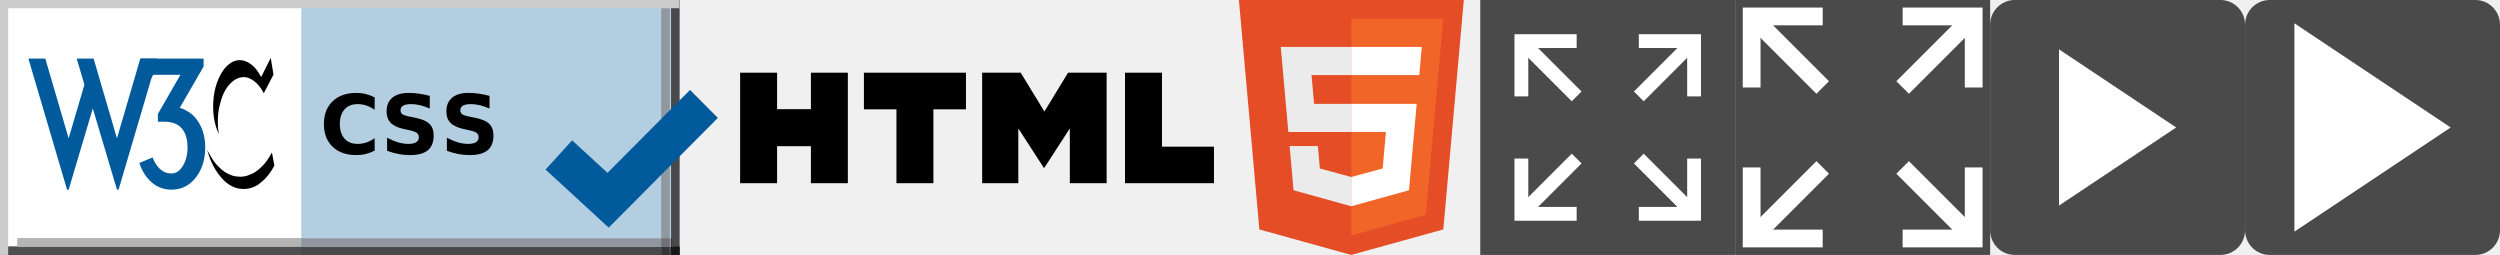
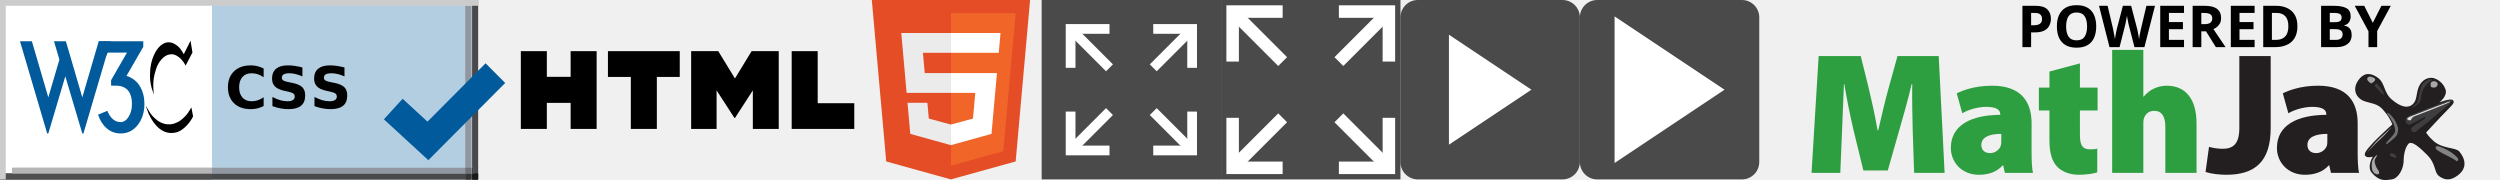
- <svg xmlns="http://www.w3.org/2000/svg" xmlns:xlink="http://www.w3.org/1999/xlink" width="304" height="31" id="svg2" version="1.1">
+ <svg xmlns="http://www.w3.org/2000/svg" xmlns:xlink="http://www.w3.org/1999/xlink" width="432" height="31" id="svg2" version="1.1">
  <defs id="defs4">
    <marker orient="auto" refY="0" refX="0" id="EmptyTriangleOutL" style="overflow:visible">
      <path id="path4207" d="m 5.77,0 -8.65,5 0,-10 8.65,5 z" style="fill:#ffffff;fill-rule:evenodd;stroke:#000000;stroke-width:1pt;marker-start:none" transform="matrix(0.8,0,0,0.8,-4.8,0)" />
    </marker>
    <marker orient="auto" refY="0" refX="0" id="Tail" style="overflow:visible">
      <g id="g4082" transform="scale(-1.2,-1.2)">
        <path id="path4084" d="M -3.805,-3.959 0.544,0" style="fill:none;stroke:#000000;stroke-width:0.8;stroke-linecap:round;marker-start:none;marker-end:none" />
        <path id="path4086" d="M -1.287,-3.959 3.062,0" style="fill:none;stroke:#000000;stroke-width:0.8;stroke-linecap:round;marker-start:none;marker-end:none" />
        <path id="path4088" d="M 1.305,-3.959 5.654,0" style="fill:none;stroke:#000000;stroke-width:0.8;stroke-linecap:round;marker-start:none;marker-end:none" />
        <path id="path4090" d="M -3.805,4.178 0.544,0.22" style="fill:none;stroke:#000000;stroke-width:0.8;stroke-linecap:round;marker-start:none;marker-end:none" />
        <path id="path4092" d="M -1.287,4.178 3.062,0.22" style="fill:none;stroke:#000000;stroke-width:0.8;stroke-linecap:round;marker-start:none;marker-end:none" />
        <path id="path4094" d="M 1.305,4.178 5.654,0.22" style="fill:none;stroke:#000000;stroke-width:0.8;stroke-linecap:round;marker-start:none;marker-end:none" />
      </g>
    </marker>
    <clipPath id="XMLID_666_">
      <use height="1052.362" width="744.094" y="0" x="0" xlink:href="#XMLID_640_" id="use3042" />
    </clipPath>
    <clipPath id="XMLID_667_">
      <use height="1052.362" width="744.094" y="0" x="0" xlink:href="#XMLID_642_" id="use3074" />
    </clipPath>
    <clipPath id="XMLID_668_">
      <use height="1052.362" width="744.094" y="0" x="0" xlink:href="#XMLID_644_" id="use3100" />
    </clipPath>
    <clipPath id="XMLID_669_">
      <use height="1052.362" width="744.094" y="0" x="0" xlink:href="#XMLID_646_" id="use3138" />
    </clipPath>
    <clipPath id="XMLID_670_">
      <use height="1052.362" width="744.094" y="0" x="0" xlink:href="#XMLID_648_" id="use3170" />
    </clipPath>
    <clipPath id="XMLID_671_">
      <use height="1052.362" width="744.094" y="0" x="0" xlink:href="#XMLID_650_" id="use3202" />
    </clipPath>
    <clipPath id="XMLID_672_">
      <use height="1052.362" width="744.094" y="0" x="0" xlink:href="#XMLID_652_" id="use3228" />
    </clipPath>
    <clipPath id="XMLID_673_">
      <use height="1052.362" width="744.094" y="0" x="0" xlink:href="#XMLID_654_" id="use3260" />
    </clipPath>
    <clipPath id="XMLID_674_">
      <use height="1052.362" width="744.094" y="0" x="0" xlink:href="#XMLID_656_" id="use3286" />
    </clipPath>
    <clipPath id="XMLID_675_">
      <use height="1052.362" width="744.094" y="0" x="0" xlink:href="#XMLID_658_" id="use3318" />
    </clipPath>
    <clipPath id="XMLID_676_">
      <use height="1052.362" width="744.094" y="0" x="0" xlink:href="#XMLID_660_" id="use3350" />
    </clipPath>
    <clipPath id="XMLID_677_">
      <use height="1052.362" width="744.094" y="0" x="0" xlink:href="#XMLID_662_" id="use3382" />
    </clipPath>
    <clipPath id="XMLID_678_">
      <use height="1052.362" width="744.094" y="0" x="0" xlink:href="#XMLID_664_" id="use3408" />
    </clipPath>
    <marker orient="auto" refY="0" refX="0" id="EmptyTriangleOutL-2" style="overflow:visible">
      <path id="path4207-4" d="m 5.77,0 -8.65,5 0,-10 8.65,5 z" style="fill:#ffffff;fill-rule:evenodd;stroke:#000000;stroke-width:1pt;marker-start:none" transform="matrix(0.8,0,0,0.8,-4.8,0)" />
    </marker>
  </defs>
  <g id="layer1" transform="translate(0,-1022.477)">
    <g id="g4322" transform="translate(-96,0)">
      <g transform="matrix(1.000573,0,0,1,-34.37198,2.390863)" id="g3116">
        <path d="m 220.246,1028.925 h 4.491 v 4.437 h 4.108 v -4.437 h 4.491 v 13.438 h -4.491 v -4.5 h -4.108 v 4.5 h -4.491 v -13.438 z" id="path3068" />
        <path d="m 239.243,1033.381 h -3.954 v -4.456 h 12.401 v 4.456 h -3.956 v 8.982 h -4.491 v -8.982 z" id="path3070" />
        <path d="m 249.659,1028.925 h 4.683 l 2.881,4.721 2.878,-4.721 h 4.685 v 13.438 h -4.473 v -6.66 l -3.09,4.778 h -0.077 l -3.092,-4.778 v 6.66 h -4.395 v -13.438 z" id="path3072" />
        <path d="m 267.021,1028.925 h 4.493 v 8.996 h 6.316 v 4.442 h -10.809 v -13.438 z" id="path3074" />
      </g>
      <g transform="matrix(1.435758,0,0,1.434936,-28.15157,-455.1457)" id="g3108">
-         <polygon style="fill:#e44d26" points="404.321,470.819 255.778,512 107.644,470.877 74.633,100.62 437.367,100.62 " id="polygon3060" transform="matrix(0.0525153,0,0,0.0525153,187.4788,1024.464)" />
-         <polygon style="fill:#f16529" points="256,480.523 376.03,447.246 404.27,130.894 256,130.894 " id="polygon3062" transform="matrix(0.0525153,0,0,0.0525153,187.4788,1024.464)" />
-         <polygon style="fill:#ebebeb" points="154.38,313.627 256,313.627 256,268.217 195.91,268.217 191.76,221.716 256,221.716 256,176.305 255.843,176.305 142.132,176.305 143.219,188.488 " id="polygon3064" transform="matrix(0.0525153,0,0,0.0525153,187.4788,1024.464)" />
-         <polygon style="fill:#ebebeb" points="162.771,407.634 255.791,433.457 256,433.399 256,386.153 255.801,386.206 205.227,372.55 201.994,336.333 177.419,336.333 156.409,336.333 " id="polygon3066" transform="matrix(0.0525153,0,0,0.0525153,187.4788,1024.464)" />
-         <polygon style="fill:#ffffff" points="306.49,372.521 255.843,386.191 255.843,433.435 348.937,407.634 349.62,399.962 360.291,280.411 361.399,268.217 349.162,268.217 255.843,268.217 255.843,313.627 311.761,313.627 " id="polygon3076" transform="matrix(0.0525153,0,0,0.0525153,187.4788,1024.464)" />
-         <polygon style="fill:#ffffff" points="368.511,188.488 369.597,176.305 255.843,176.305 255.843,204.509 255.843,221.605 255.843,221.716 365.385,221.716 365.385,221.716 365.531,221.716 366.442,211.509 " id="polygon3078" transform="matrix(0.0525153,0,0,0.0525153,187.4788,1024.464)" />
+         <polygon style="fill:#e44d26" points="255.778,512 107.644,470.877 74.633,100.62 437.367,100.62 404.321,470.819 " id="polygon3060" transform="matrix(0.0525153,0,0,0.0525153,187.4788,1024.464)" />
+         <polygon style="fill:#f16529" points="404.27,130.894 256,130.894 256,480.523 376.03,447.246 " id="polygon3062" transform="matrix(0.0525153,0,0,0.0525153,187.4788,1024.464)" />
+         <polygon style="fill:#ebebeb" points="256,176.305 255.843,176.305 142.132,176.305 143.219,188.488 154.38,313.627 256,313.627 256,268.217 195.91,268.217 191.76,221.716 256,221.716 " id="polygon3064" transform="matrix(0.0525153,0,0,0.0525153,187.4788,1024.464)" />
+         <polygon style="fill:#ebebeb" points="201.994,336.333 177.419,336.333 156.409,336.333 162.771,407.634 255.791,433.457 256,433.399 256,386.153 255.801,386.206 205.227,372.55 " id="polygon3066" transform="matrix(0.0525153,0,0,0.0525153,187.4788,1024.464)" />
+         <polygon style="fill:#ffffff" points="361.399,268.217 349.162,268.217 255.843,268.217 255.843,313.627 311.761,313.627 306.49,372.521 255.843,386.191 255.843,433.435 348.937,407.634 349.62,399.962 360.291,280.411 " id="polygon3076" transform="matrix(0.0525153,0,0,0.0525153,187.4788,1024.464)" />
+         <polygon style="fill:#ffffff" points="365.385,221.716 365.385,221.716 365.531,221.716 366.442,211.509 368.511,188.488 369.597,176.305 255.843,176.305 255.843,204.509 255.843,221.605 255.843,221.716 " id="polygon3078" transform="matrix(0.0525153,0,0,0.0525153,187.4788,1024.464)" />
      </g>
    </g>
    <g shape-rendering="geometricPrecision" text-rendering="geometricPrecision" image-rendering="optimizeQuality" id="g3001" transform="matrix(0.9953354,0,0,1,0,1022.477)">
      <g shape-rendering="geometricPrecision" text-rendering="geometricPrecision" image-rendering="optimizeQuality" id="g3003">
        <g id="Background" />
        <g id="Guides" />
        <g id="Foreground">
          <g id="g3008">
-             <polygon style="fill:none" points="88,31 0,31 0,0 0,0 88,0 " id="polygon3010" />
+             <polygon style="fill:none" points="0,31 0,0 0,0 88,0 88,31 " id="polygon3010" />
            <path style="fill:none" d="M 44,15.5" id="path3012" />
          </g>
          <g id="g3014">
-             <polygon style="fill:#b3cee1" points="83,31 0,31 0,0 0,0 83,0 " id="polygon3016" />
+             <polygon style="fill:#b3cee1" points="0,31 0,0 0,0 83,0 83,31 " id="polygon3016" />
            <path style="fill:#b3cee1" d="M 41.5,15.5" id="path3018" />
          </g>
          <g id="g3020">
-             <polygon style="fill:#ffffff" points="36.809,31 0.365,31 0.365,0 0.365,0 36.809,0 " id="polygon3022" />
+             <polygon style="fill:#ffffff" points="0.365,31 0.365,0 0.365,0 36.809,0 36.809,31 " id="polygon3022" />
            <path style="fill:#ffffff" d="M 18.587,15.5" id="path3024" />
          </g>
          <g id="g3026">
-             <polygon style="fill:none" points="44.697,26.897 4.692,26.897 4.692,2.291 4.692,2.291 44.697,2.291 " id="polygon3028" />
+             <polygon style="fill:none" points="4.692,26.897 4.692,2.291 4.692,2.291 44.697,2.291 44.697,26.897 " id="polygon3028" />
            <path style="fill:none" d="M 24.695,14.594" id="path3030" />
          </g>
          <g id="g3032">
            <g id="g3034">
              <defs id="defs3036">
-                 <polygon points="83,31 0,31 0,30 0,30 83,30 " id="XMLID_640_" />
+                 <polygon points="0,31 0,30 0,30 83,30 83,31 " id="XMLID_640_" />
              </defs>
              <use height="1052.362" width="744.094" y="0" x="0" style="fill:#504d4c" xlink:href="#XMLID_640_" id="use3039" />
              <clipPath id="clipPath3526">
                <use height="1052.362" width="744.094" y="0" x="0" xlink:href="#XMLID_640_" id="use3528" />
              </clipPath>
              <g clip-path="url(#XMLID_666_)" id="g3044">
                <g id="g3046">
-                   <polygon style="fill:none" points="88,31 0,31 0,0 0,0 88,0 " id="polygon3048" />
+                   <polygon style="fill:none" points="0,31 0,0 0,0 88,0 88,31 " id="polygon3048" />
                  <path style="fill:none" d="M 44,15.5" id="path3050" />
                </g>
                <g id="g3052">
-                   <polygon style="fill:#48494b" points="83,31 0,31 0,0 0,0 83,0 " id="polygon3054" />
+                   <polygon style="fill:#48494b" points="0,31 0,0 0,0 83,0 83,31 " id="polygon3054" />
                  <path style="fill:#48494b" d="M 41.5,15.5" id="path3056" />
                </g>
                <g id="g3058">
-                   <polygon style="fill:#4f4f4f" points="36.809,31 0.365,31 0.365,0 0.365,0 36.809,0 " id="polygon3060-2" />
+                   <polygon style="fill:#4f4f4f" points="0.365,31 0.365,0 0.365,0 36.809,0 36.809,31 " id="polygon3060-2" />
                  <path style="fill:#4f4f4f" d="M 18.587,15.5" id="path3062" />
                </g>
              </g>
            </g>
          </g>
          <g id="g3064">
            <g id="g3066">
              <defs id="defs3068">
-                 <polygon points="83,31 82,31 82,0 82,0 83,0 " id="XMLID_642_" />
+                 <polygon points="82,31 82,0 82,0 83,0 83,31 " id="XMLID_642_" />
              </defs>
              <use height="1052.362" width="744.094" y="0" x="0" style="fill:#504d4c" xlink:href="#XMLID_642_" id="use3071" />
              <clipPath id="clipPath3545">
                <use height="1052.362" width="744.094" y="0" x="0" xlink:href="#XMLID_642_" id="use3547" />
              </clipPath>
              <g clip-path="url(#XMLID_667_)" id="g3076">
                <g id="g3078">
-                   <polygon style="fill:none" points="88,31 0,31 0,0 0,0 88,0 " id="polygon3080" />
+                   <polygon style="fill:none" points="0,31 0,0 0,0 88,0 88,31 " id="polygon3080" />
                  <path style="fill:none" d="M 44,15.5" id="path3082" />
                </g>
                <g id="g3084">
-                   <polygon style="fill:#48494b" points="83,31 0,31 0,0 0,0 83,0 " id="polygon3086" />
+                   <polygon style="fill:#48494b" points="0,31 0,0 0,0 83,0 83,31 " id="polygon3086" />
                  <path style="fill:#48494b" d="M 41.5,15.5" id="path3088" />
                </g>
                <g id="g3090">
                  <g id="g3092">
                    <defs id="defs3094">
-                       <polygon points="83,31 0,31 0,30 0,30 83,30 " id="XMLID_644_" />
+                       <polygon points="0,31 0,30 0,30 83,30 83,31 " id="XMLID_644_" />
                    </defs>
                    <use height="1052.362" width="744.094" y="0" x="0" style="fill:#191919" xlink:href="#XMLID_644_" id="use3097" />
                    <clipPath id="clipPath3561">
                      <use height="1052.362" width="744.094" y="0" x="0" xlink:href="#XMLID_644_" id="use3563" />
                    </clipPath>
                    <g clip-path="url(#XMLID_668_)" id="g3102">
                      <g id="g3104">
-                         <polygon style="fill:none" points="88,31 0,31 0,0 0,0 88,0 " id="polygon3106" />
+                         <polygon style="fill:none" points="0,31 0,0 0,0 88,0 88,31 " id="polygon3106" />
                        <path style="fill:none" d="M 44,15.5" id="path3108" />
                      </g>
                      <g id="g3110">
-                         <polygon style="fill:#181818" points="83,31 0,31 0,0 0,0 83,0 " id="polygon3112" />
+                         <polygon style="fill:#181818" points="0,31 0,0 0,0 83,0 83,31 " id="polygon3112" />
                        <path style="fill:#181818" d="M 41.5,15.5" id="path3114" />
                      </g>
                      <g id="g3116-4">
-                         <polygon style="fill:#191919" points="36.809,31 0.365,31 0.365,0 0.365,0 36.809,0 " id="polygon3118" />
+                         <polygon style="fill:#191919" points="0.365,31 0.365,0 0.365,0 36.809,0 36.809,31 " id="polygon3118" />
                        <path style="fill:#191919" d="M 18.587,15.5" id="path3120" />
                      </g>
                    </g>
                  </g>
                </g>
              </g>
            </g>
          </g>
          <g id="g3122">
-             <polygon style="fill:#cccccc" points="1,31 0,31 0,0 0,0 1,0 " id="polygon3124" />
+             <polygon style="fill:#cccccc" points="0,31 0,0 0,0 1,0 1,31 " id="polygon3124" />
            <path style="fill:#cccccc" d="M 0.5,15.5" id="path3126" />
          </g>
          <g id="g3128">
            <g id="g3130">
              <defs id="defs3132">
-                 <polygon points="82.16,30.005 2.16,30.005 2.16,29.005 2.16,29.005 82.16,29.005 " id="XMLID_646_" />
+                 <polygon points="2.16,30.005 2.16,29.005 2.16,29.005 82.16,29.005 82.16,30.005 " id="XMLID_646_" />
              </defs>
              <use height="1052.362" width="744.094" y="0" x="0" style="fill:#9e9c9c" xlink:href="#XMLID_646_" id="use3135" />
              <clipPath id="clipPath3583">
                <use height="1052.362" width="744.094" y="0" x="0" xlink:href="#XMLID_646_" id="use3585" />
              </clipPath>
              <g clip-path="url(#XMLID_669_)" id="g3140">
                <g id="g3142">
-                   <polygon style="fill:none" points="88,31 0,31 0,0 0,0 88,0 " id="polygon3144" />
+                   <polygon style="fill:none" points="0,31 0,0 0,0 88,0 88,31 " id="polygon3144" />
                  <path style="fill:none" d="M 44,15.5" id="path3146" />
                </g>
                <g id="g3148">
-                   <polygon style="fill:#9097a0" points="83,31 0,31 0,0 0,0 83,0 " id="polygon3150" />
+                   <polygon style="fill:#9097a0" points="0,31 0,0 0,0 83,0 83,31 " id="polygon3150" />
                  <path style="fill:#9097a0" d="M 41.5,15.5" id="path3152" />
                </g>
                <g id="g3154">
-                   <polygon style="fill:#b5b5b5" points="36.809,31 0.365,31 0.365,0 0.365,0 36.809,0 " id="polygon3156" />
+                   <polygon style="fill:#b5b5b5" points="0.365,31 0.365,0 0.365,0 36.809,0 36.809,31 " id="polygon3156" />
                  <path style="fill:#b5b5b5" d="M 18.587,15.5" id="path3158" />
                </g>
                <g id="g3160">
                  <g id="g3162">
                    <defs id="defs3164">
-                       <polygon points="83,31 0,31 0,30 0,30 83,30 " id="XMLID_648_" />
+                       <polygon points="0,31 0,30 0,30 83,30 83,31 " id="XMLID_648_" />
                    </defs>
                    <use height="1052.362" width="744.094" y="0" x="0" style="fill:#383838" xlink:href="#XMLID_648_" id="use3167" />
                    <clipPath id="clipPath3602">
                      <use height="1052.362" width="744.094" y="0" x="0" xlink:href="#XMLID_648_" id="use3604" />
                    </clipPath>
                    <g clip-path="url(#XMLID_670_)" id="g3172">
                      <g id="g3174">
-                         <polygon style="fill:none" points="88,31 0,31 0,0 0,0 88,0 " id="polygon3176" />
+                         <polygon style="fill:none" points="0,31 0,0 0,0 88,0 88,31 " id="polygon3176" />
                        <path style="fill:none" d="M 44,15.5" id="path3178" />
                      </g>
                      <g id="g3180">
-                         <polygon style="fill:#343536" points="83,31 0,31 0,0 0,0 83,0 " id="polygon3182" />
+                         <polygon style="fill:#343536" points="0,31 0,0 0,0 83,0 83,31 " id="polygon3182" />
                        <path style="fill:#343536" d="M 41.5,15.5" id="path3184" />
                      </g>
                      <g id="g3186">
-                         <polygon style="fill:#383838" points="36.809,31 0.365,31 0.365,0 0.365,0 36.809,0 " id="polygon3188" />
+                         <polygon style="fill:#383838" points="0.365,31 0.365,0 0.365,0 36.809,0 36.809,31 " id="polygon3188" />
                        <path style="fill:#383838" d="M 18.587,15.5" id="path3190" />
                      </g>
                    </g>
                  </g>
                </g>
                <g id="g3192">
                  <g id="g3194">
                    <defs id="defs3196">
-                       <polygon points="83,31 82,31 82,0 82,0 83,0 " id="XMLID_650_" />
+                       <polygon points="82,31 82,0 82,0 83,0 83,31 " id="XMLID_650_" />
                    </defs>
                    <use height="1052.362" width="744.094" y="0" x="0" style="fill:#383838" xlink:href="#XMLID_650_" id="use3199" />
                    <clipPath id="clipPath3621">
                      <use height="1052.362" width="744.094" y="0" x="0" xlink:href="#XMLID_650_" id="use3623" />
                    </clipPath>
                    <g clip-path="url(#XMLID_671_)" id="g3204">
                      <g id="g3206">
-                         <polygon style="fill:none" points="88,31 0,31 0,0 0,0 88,0 " id="polygon3208" />
+                         <polygon style="fill:none" points="0,31 0,0 0,0 88,0 88,31 " id="polygon3208" />
                        <path style="fill:none" d="M 44,15.5" id="path3210" />
                      </g>
                      <g id="g3212">
-                         <polygon style="fill:#343536" points="83,31 0,31 0,0 0,0 83,0 " id="polygon3214" />
+                         <polygon style="fill:#343536" points="0,31 0,0 0,0 83,0 83,31 " id="polygon3214" />
                        <path style="fill:#343536" d="M 41.5,15.5" id="path3216" />
                      </g>
                      <g id="g3218">
                        <g id="g3220">
                          <defs id="defs3222">
-                             <polygon points="83,31 0,31 0,30 0,30 83,30 " id="XMLID_652_" />
+                             <polygon points="0,31 0,30 0,30 83,30 83,31 " id="XMLID_652_" />
                          </defs>
                          <use height="1052.362" width="744.094" y="0" x="0" style="fill:#131313" xlink:href="#XMLID_652_" id="use3225" />
                          <clipPath id="clipPath3637">
                            <use height="1052.362" width="744.094" y="0" x="0" xlink:href="#XMLID_652_" id="use3639" />
                          </clipPath>
                          <g clip-path="url(#XMLID_672_)" id="g3230">
                            <g id="g3232">
-                               <polygon style="fill:none" points="88,31 0,31 0,0 0,0 88,0 " id="polygon3234" />
+                               <polygon style="fill:none" points="0,31 0,0 0,0 88,0 88,31 " id="polygon3234" />
                              <path style="fill:none" d="M 44,15.5" id="path3236" />
                            </g>
                            <g id="g3238">
-                               <polygon style="fill:#131313" points="83,31 0,31 0,0 0,0 83,0 " id="polygon3240" />
+                               <polygon style="fill:#131313" points="0,31 0,0 0,0 83,0 83,31 " id="polygon3240" />
                              <path style="fill:#131313" d="M 41.5,15.5" id="path3242" />
                            </g>
                            <g id="g3244">
-                               <polygon style="fill:#131313" points="36.809,31 0.365,31 0.365,0 0.365,0 36.809,0 " id="polygon3246" />
+                               <polygon style="fill:#131313" points="0.365,31 0.365,0 0.365,0 36.809,0 36.809,31 " id="polygon3246" />
                              <path style="fill:#131313" d="M 18.587,15.5" id="path3248" />
                            </g>
                          </g>
                        </g>
                      </g>
                    </g>
                  </g>
                </g>
              </g>
            </g>
          </g>
          <g id="g3250">
            <g id="g3252">
              <defs id="defs3254">
-                 <polygon points="81.806,31 80.806,31 80.806,1 80.806,1 81.806,1 " id="XMLID_654_" />
+                 <polygon points="80.806,31 80.806,1 80.806,1 81.806,1 81.806,31 " id="XMLID_654_" />
              </defs>
              <use height="1052.362" width="744.094" y="0" x="0" style="fill:#9e9c9c" xlink:href="#XMLID_654_" id="use3257" />
              <clipPath id="clipPath3656">
                <use height="1052.362" width="744.094" y="0" x="0" xlink:href="#XMLID_654_" id="use3658" />
              </clipPath>
              <g clip-path="url(#XMLID_673_)" id="g3262">
                <g id="g3264">
-                   <polygon style="fill:none" points="88,31 0,31 0,0 0,0 88,0 " id="polygon3266" />
+                   <polygon style="fill:none" points="0,31 0,0 0,0 88,0 88,31 " id="polygon3266" />
                  <path style="fill:none" d="M 44,15.5" id="path3268" />
                </g>
                <g id="g3270">
-                   <polygon style="fill:#9097a0" points="83,31 0,31 0,0 0,0 83,0 " id="polygon3272" />
+                   <polygon style="fill:#9097a0" points="0,31 0,0 0,0 83,0 83,31 " id="polygon3272" />
                  <path style="fill:#9097a0" d="M 41.5,15.5" id="path3274" />
                </g>
                <g id="g3276">
                  <g id="g3278">
                    <defs id="defs3280">
-                       <polygon points="83,31 0,31 0,30 0,30 83,30 " id="XMLID_656_" />
+                       <polygon points="0,31 0,30 0,30 83,30 83,31 " id="XMLID_656_" />
                    </defs>
                    <use height="1052.362" width="744.094" y="0" x="0" style="fill:#383838" xlink:href="#XMLID_656_" id="use3283" />
                    <clipPath id="clipPath3672">
                      <use height="1052.362" width="744.094" y="0" x="0" xlink:href="#XMLID_656_" id="use3674" />
                    </clipPath>
                    <g clip-path="url(#XMLID_674_)" id="g3288">
                      <g id="g3290">
-                         <polygon style="fill:none" points="88,31 0,31 0,0 0,0 88,0 " id="polygon3292" />
+                         <polygon style="fill:none" points="0,31 0,0 0,0 88,0 88,31 " id="polygon3292" />
                        <path style="fill:none" d="M 44,15.5" id="path3294" />
                      </g>
                      <g id="g3296">
-                         <polygon style="fill:#343536" points="83,31 0,31 0,0 0,0 83,0 " id="polygon3298" />
+                         <polygon style="fill:#343536" points="0,31 0,0 0,0 83,0 83,31 " id="polygon3298" />
                        <path style="fill:#343536" d="M 41.5,15.5" id="path3300" />
                      </g>
                      <g id="g3302">
-                         <polygon style="fill:#383838" points="36.809,31 0.365,31 0.365,0 0.365,0 36.809,0 " id="polygon3304" />
+                         <polygon style="fill:#383838" points="0.365,31 0.365,0 0.365,0 36.809,0 36.809,31 " id="polygon3304" />
                        <path style="fill:#383838" d="M 18.587,15.5" id="path3306" />
                      </g>
                    </g>
                  </g>
                </g>
                <g id="g3308">
                  <g id="g3310">
                    <defs id="defs3312">
-                       <polygon points="82.16,30.005 2.16,30.005 2.16,29.005 2.16,29.005 82.16,29.005 " id="XMLID_658_" />
+                       <polygon points="2.16,30.005 2.16,29.005 2.16,29.005 82.16,29.005 82.16,30.005 " id="XMLID_658_" />
                    </defs>
                    <use height="1052.362" width="744.094" y="0" x="0" style="fill:#818181" xlink:href="#XMLID_658_" id="use3315" />
                    <clipPath id="clipPath3691">
                      <use height="1052.362" width="744.094" y="0" x="0" xlink:href="#XMLID_658_" id="use3693" />
                    </clipPath>
                    <g clip-path="url(#XMLID_675_)" id="g3320">
                      <g id="g3322">
-                         <polygon style="fill:none" points="88,31 0,31 0,0 0,0 88,0 " id="polygon3324" />
+                         <polygon style="fill:none" points="0,31 0,0 0,0 88,0 88,31 " id="polygon3324" />
                        <path style="fill:none" d="M 44,15.5" id="path3326" />
                      </g>
                      <g id="g3328">
-                         <polygon style="fill:#6e7176" points="83,31 0,31 0,0 0,0 83,0 " id="polygon3330" />
+                         <polygon style="fill:#6e7176" points="0,31 0,0 0,0 83,0 83,31 " id="polygon3330" />
                        <path style="fill:#6e7176" d="M 41.5,15.5" id="path3332" />
                      </g>
                      <g id="g3334">
-                         <polygon style="fill:#818181" points="36.809,31 0.365,31 0.365,0 0.365,0 36.809,0 " id="polygon3336" />
+                         <polygon style="fill:#818181" points="0.365,31 0.365,0 0.365,0 36.809,0 36.809,31 " id="polygon3336" />
                        <path style="fill:#818181" d="M 18.587,15.5" id="path3338" />
                      </g>
                      <g id="g3340">
                        <g id="g3342">
                          <defs id="defs3344">
-                             <polygon points="83,31 0,31 0,30 0,30 83,30 " id="XMLID_660_" />
+                             <polygon points="0,31 0,30 0,30 83,30 83,31 " id="XMLID_660_" />
                          </defs>
                          <use height="1052.362" width="744.094" y="0" x="0" style="fill:#272727" xlink:href="#XMLID_660_" id="use3347" />
                          <clipPath id="clipPath3710">
                            <use height="1052.362" width="744.094" y="0" x="0" xlink:href="#XMLID_660_" id="use3712" />
                          </clipPath>
                          <g clip-path="url(#XMLID_676_)" id="g3352">
                            <g id="g3354">
-                               <polygon style="fill:none" points="88,31 0,31 0,0 0,0 88,0 " id="polygon3356" />
+                               <polygon style="fill:none" points="0,31 0,0 0,0 88,0 88,31 " id="polygon3356" />
                              <path style="fill:none" d="M 44,15.5" id="path3358" />
                            </g>
                            <g id="g3360">
-                               <polygon style="fill:#252626" points="83,31 0,31 0,0 0,0 83,0 " id="polygon3362" />
+                               <polygon style="fill:#252626" points="0,31 0,0 0,0 83,0 83,31 " id="polygon3362" />
                              <path style="fill:#252626" d="M 41.5,15.5" id="path3364" />
                            </g>
                            <g id="g3366">
-                               <polygon style="fill:#272727" points="36.809,31 0.365,31 0.365,0 0.365,0 36.809,0 " id="polygon3368" />
+                               <polygon style="fill:#272727" points="0.365,31 0.365,0 0.365,0 36.809,0 36.809,31 " id="polygon3368" />
                              <path style="fill:#272727" d="M 18.587,15.5" id="path3370" />
                            </g>
                          </g>
                        </g>
                      </g>
                      <g id="g3372">
                        <g id="g3374">
                          <defs id="defs3376">
-                             <polygon points="83,31 82,31 82,0 82,0 83,0 " id="XMLID_662_" />
+                             <polygon points="82,31 82,0 82,0 83,0 83,31 " id="XMLID_662_" />
                          </defs>
                          <use height="1052.362" width="744.094" y="0" x="0" style="fill:#272727" xlink:href="#XMLID_662_" id="use3379" />
                          <clipPath id="clipPath3729">
                            <use height="1052.362" width="744.094" y="0" x="0" xlink:href="#XMLID_662_" id="use3731" />
                          </clipPath>
                          <g clip-path="url(#XMLID_677_)" id="g3384">
                            <g id="g3386">
-                               <polygon style="fill:none" points="88,31 0,31 0,0 0,0 88,0 " id="polygon3388" />
+                               <polygon style="fill:none" points="0,31 0,0 0,0 88,0 88,31 " id="polygon3388" />
                              <path style="fill:none" d="M 44,15.5" id="path3390" />
                            </g>
                            <g id="g3392">
-                               <polygon style="fill:#252626" points="83,31 0,31 0,0 0,0 83,0 " id="polygon3394" />
+                               <polygon style="fill:#252626" points="0,31 0,0 0,0 83,0 83,31 " id="polygon3394" />
                              <path style="fill:#252626" d="M 41.5,15.5" id="path3396" />
                            </g>
                            <g id="g3398">
                              <g id="g3400">
                                <defs id="defs3402">
-                                   <polygon points="83,31 0,31 0,30 0,30 83,30 " id="XMLID_664_" />
+                                   <polygon points="0,31 0,30 0,30 83,30 83,31 " id="XMLID_664_" />
                                </defs>
                                <use height="1052.362" width="744.094" y="0" x="0" style="fill:#101010" xlink:href="#XMLID_664_" id="use3405" />
                                <clipPath id="clipPath3745">
                                  <use height="1052.362" width="744.094" y="0" x="0" xlink:href="#XMLID_664_" id="use3747" />
                                </clipPath>
                                <g clip-path="url(#XMLID_678_)" id="g3410">
                                  <g id="g3412">
-                                     <polygon style="fill:none" points="88,31 0,31 0,0 0,0 88,0 " id="polygon3414" />
+                                     <polygon style="fill:none" points="0,31 0,0 0,0 88,0 88,31 " id="polygon3414" />
                                    <path style="fill:none" d="M 44,15.5" id="path3416" />
                                  </g>
                                  <g id="g3418">
-                                     <polygon style="fill:#101010" points="83,31 0,31 0,0 0,0 83,0 " id="polygon3420" />
+                                     <polygon style="fill:#101010" points="0,31 0,0 0,0 83,0 83,31 " id="polygon3420" />
                                    <path style="fill:#101010" d="M 41.5,15.5" id="path3422" />
                                  </g>
                                  <g id="g3424">
-                                     <polygon style="fill:#101010" points="36.809,31 0.365,31 0.365,0 0.365,0 36.809,0 " id="polygon3426" />
+                                     <polygon style="fill:#101010" points="0.365,31 0.365,0 0.365,0 36.809,0 36.809,31 " id="polygon3426" />
                                    <path style="fill:#101010" d="M 18.587,15.5" id="path3428" />
                                  </g>
                                </g>
                              </g>
                            </g>
                          </g>
                        </g>
                      </g>
                    </g>
                  </g>
                </g>
              </g>
            </g>
          </g>
          <g id="g3430">
-             <polygon style="fill:#cccccc" points="83,1 0,1 0,0 0,0 83,0 " id="polygon3432" />
+             <polygon style="fill:#cccccc" points="0,1 0,0 0,0 83,0 83,1 " id="polygon3432" />
            <path style="fill:#cccccc" d="M 41.5,0.5" id="path3434" />
          </g>
          <g id="g3436">
            <polyline style="fill:none;stroke:#005a9c;stroke-width:4.812;stroke-miterlimit:3.864" points="    68.273,18.844 74.291,24.348 86.001,12.637   " clip-rule="evenodd" stroke-miterlimit="3.864" id="polyline3438" />
          </g>
          <g id="g3440">
            <path style="fill-rule:evenodd" clip-rule="evenodd" d="m 45.772,18.318 c -0.345,0.179 -0.705,0.314 -1.079,0.406 -0.375,0.091 -0.765,0.136 -1.172,0.136 -1.214,0 -2.176,-0.338 -2.886,-1.015 -0.71,-0.681 -1.064,-1.602 -1.064,-2.764 0,-1.165 0.354,-2.086 1.064,-2.763 0.709,-0.681 1.671,-1.021 2.886,-1.021 0.407,0 0.797,0.045 1.172,0.137 0.374,0.091 0.734,0.226 1.079,0.405 v 1.508 c -0.349,-0.237 -0.692,-0.412 -1.03,-0.522 -0.339,-0.111 -0.695,-0.166 -1.069,-0.166 -0.671,0 -1.198,0.215 -1.582,0.645 -0.384,0.43 -0.576,1.022 -0.576,1.777 0,0.752 0.192,1.343 0.576,1.773 0.384,0.43 0.911,0.644 1.582,0.644 0.374,0 0.73,-0.055 1.069,-0.166 0.338,-0.111 0.682,-0.285 1.03,-0.522 v 1.508 z" id="path3442" />
            <path style="fill-rule:evenodd" clip-rule="evenodd" d="m 52.502,11.658 v 1.543 c -0.4,-0.179 -0.791,-0.314 -1.172,-0.405 -0.381,-0.091 -0.741,-0.137 -1.079,-0.137 -0.449,0 -0.781,0.062 -0.996,0.186 -0.215,0.124 -0.322,0.315 -0.322,0.576 0,0.195 0.072,0.348 0.215,0.459 0.146,0.107 0.41,0.2 0.791,0.278 l 0.801,0.161 c 0.811,0.163 1.387,0.41 1.729,0.742 0.342,0.332 0.513,0.804 0.513,1.416 0,0.804 -0.239,1.403 -0.718,1.797 -0.475,0.391 -1.203,0.585 -2.183,0.585 -0.462,0 -0.926,-0.043 -1.392,-0.131 C 48.224,18.64 47.758,18.51 47.293,18.337 V 16.75 c 0.466,0.247 0.915,0.434 1.348,0.562 0.437,0.124 0.856,0.185 1.26,0.185 0.41,0 0.725,-0.068 0.942,-0.205 0.218,-0.137 0.327,-0.332 0.327,-0.586 0,-0.228 -0.075,-0.404 -0.225,-0.527 -0.146,-0.124 -0.441,-0.234 -0.884,-0.333 l -0.728,-0.161 c -0.729,-0.156 -1.263,-0.406 -1.602,-0.748 -0.335,-0.342 -0.503,-0.802 -0.503,-1.381 0,-0.726 0.234,-1.284 0.703,-1.675 0.469,-0.391 1.143,-0.586 2.021,-0.586 0.4,0 0.813,0.031 1.235,0.093 0.425,0.06 0.863,0.15 1.315,0.27 z" id="path3444" />
            <path style="fill-rule:evenodd" clip-rule="evenodd" d="m 59.805,11.658 v 1.543 c -0.4,-0.179 -0.791,-0.314 -1.172,-0.405 -0.381,-0.091 -0.741,-0.137 -1.079,-0.137 -0.449,0 -0.781,0.062 -0.996,0.186 -0.215,0.124 -0.322,0.315 -0.322,0.576 0,0.195 0.072,0.348 0.215,0.459 0.146,0.107 0.41,0.2 0.791,0.278 l 0.801,0.161 c 0.811,0.163 1.387,0.41 1.729,0.742 0.342,0.332 0.513,0.804 0.513,1.416 0,0.804 -0.239,1.403 -0.718,1.797 -0.475,0.391 -1.203,0.585 -2.183,0.585 -0.462,0 -0.926,-0.043 -1.392,-0.131 C 55.526,18.64 55.061,18.51 54.596,18.337 V 16.75 c 0.465,0.247 0.915,0.434 1.348,0.562 0.436,0.124 0.856,0.185 1.26,0.185 0.41,0 0.724,-0.068 0.942,-0.205 0.218,-0.137 0.327,-0.332 0.327,-0.586 0,-0.228 -0.075,-0.404 -0.225,-0.527 -0.146,-0.124 -0.441,-0.234 -0.884,-0.333 l -0.728,-0.161 c -0.729,-0.156 -1.263,-0.406 -1.602,-0.748 -0.335,-0.342 -0.503,-0.802 -0.503,-1.381 0,-0.726 0.234,-1.284 0.703,-1.675 0.469,-0.391 1.143,-0.586 2.021,-0.586 0.4,0 0.812,0.031 1.235,0.093 0.425,0.06 0.862,0.15 1.315,0.27 z" id="path3446" />
          </g>
          <g id="g3448">
            <g id="g3450">
              <path d="m 33.077,7.037 0.334,2.034 -1.185,2.266 c 0,0 -0.455,-0.961 -1.21,-1.493 -0.636,-0.449 -1.051,-0.546 -1.699,-0.412 -0.833,0.171 -1.777,1.167 -2.189,2.395 -0.493,1.469 -0.498,2.179 -0.515,2.833 -0.027,1.046 0.137,1.665 0.137,1.665 0,0 -0.719,-1.331 -0.712,-3.279 0.005,-1.391 0.223,-2.652 0.867,-3.896 0.566,-1.094 1.408,-1.751 2.154,-1.828 0.772,-0.08 1.382,0.292 1.854,0.695 0.495,0.423 0.996,1.347 0.996,1.347 l 1.168,-2.327 z" id="path3452" />
              <path d="m 33.222,18.546 c 0,0 -0.523,0.936 -0.85,1.296 -0.326,0.36 -0.91,0.996 -1.631,1.313 -0.721,0.317 -1.099,0.377 -1.811,0.309 -0.712,-0.069 -1.374,-0.481 -1.605,-0.652 -0.232,-0.172 -0.824,-0.678 -1.159,-1.15 -0.335,-0.472 -0.858,-1.417 -0.858,-1.417 0,0 0.292,0.946 0.474,1.348 0.105,0.231 0.428,0.938 0.886,1.553 0.427,0.574 1.257,1.562 2.519,1.786 1.262,0.223 2.128,-0.344 2.343,-0.481 0.214,-0.137 0.667,-0.516 0.953,-0.822 0.299,-0.32 0.582,-0.728 0.738,-0.972 0.114,-0.178 0.301,-0.541 0.301,-0.541 l -0.3,-1.57 z" id="path3454" />
            </g>
            <g id="g3456">
              <path style="fill:#005a9c" d="m 11.437,7.127 2.852,9.698 2.852,-9.698 h 2.065 L 14.486,23.06 H 14.289 L 11.338,13.185 8.388,23.06 H 8.191 L 3.47,7.127 h 2.065 l 2.852,9.698 1.928,-6.531 -0.943,-3.167 h 2.065 z" id="path3458" />
              <path style="fill:#005a9c" d="m 25.072,17.946 c 0,1.443 -0.384,2.656 -1.151,3.64 -0.767,0.983 -1.76,1.475 -2.98,1.475 -0.918,0 -1.718,-0.292 -2.4,-0.875 -0.682,-0.583 -1.187,-1.374 -1.515,-2.371 l 1.613,-0.668 c 0.236,0.604 0.548,1.079 0.935,1.426 0.387,0.348 0.843,0.521 1.367,0.521 0.551,0 1.016,-0.308 1.397,-0.924 0.381,-0.616 0.571,-1.357 0.571,-2.223 0,-0.957 -0.204,-1.698 -0.61,-2.223 C 21.827,15.108 21.085,14.8 20.076,14.8 h -0.787 v -0.944 l 2.754,-4.761 h -3.325 l -0.925,1.574 h -0.59 V 7.127 h 7.672 v 0.964 l -2.912,5.016 c 1.023,0.328 1.797,0.925 2.321,1.791 0.525,0.865 0.788,1.881 0.788,3.048 z" id="path3460" />
            </g>
          </g>
        </g>
      </g>
    </g>
    <rect style="fill:#000000;fill-opacity:0.688;stroke:none" id="rect4039" width="31" height="31" x="180" y="1.5258789e-05" transform="translate(0,1022.477)" />
    <g id="g4800" style="stroke:#ffffff;stroke-width:2;stroke-miterlimit:4;stroke-dasharray:none" transform="matrix(0.84,0,0,0.84,32.12,165.2363)">
      <path transform="translate(0,1022.477)" id="path4715" d="m 182,21 0,8 8,0" style="fill:none;stroke:#ffffff;stroke-width:2;stroke-linecap:butt;stroke-linejoin:miter;stroke-miterlimit:4;stroke-opacity:1;stroke-dasharray:none" />
      <path transform="translate(0,1022.477)" id="path4717" d="m 182,29 8,-8" style="fill:none;stroke:#ffffff;stroke-width:2;stroke-linecap:butt;stroke-linejoin:miter;stroke-miterlimit:4;stroke-opacity:1;stroke-dasharray:none" />
    </g>
    <g id="g4804" style="stroke:#ffffff;stroke-width:2;stroke-miterlimit:4;stroke-dasharray:none" transform="matrix(0.84,0,0,0.84,30.44,165.2363)">
      <path id="path4715-8" d="m 209,1043.477 0,8 -8,0" style="fill:none;stroke:#ffffff;stroke-width:2;stroke-linecap:butt;stroke-linejoin:miter;stroke-miterlimit:4;stroke-opacity:1;stroke-dasharray:none" />
      <path id="path4717-8" d="m 209,1051.477 -8,-8" style="fill:none;stroke:#ffffff;stroke-width:2;stroke-linecap:butt;stroke-linejoin:miter;stroke-miterlimit:4;stroke-opacity:1;stroke-dasharray:none" />
    </g>
    <g id="g3401" transform="matrix(0.84,0,0,0.84,31.28,166.0763)">
      <g transform="translate(-1,1.000015)" style="stroke:#ffffff;stroke-width:2;stroke-miterlimit:4;stroke-dasharray:none" id="g4808">
        <path style="fill:none;stroke:#ffffff;stroke-width:2;stroke-linecap:butt;stroke-linejoin:miter;stroke-miterlimit:4;stroke-opacity:1;stroke-dasharray:none" d="m 209,1032.477 0,-8 -8,0" id="path4715-8-3" />
        <path style="fill:none;stroke:#ffffff;stroke-width:2;stroke-linecap:butt;stroke-linejoin:miter;stroke-miterlimit:4;stroke-opacity:1;stroke-dasharray:none" d="m 209,1024.477 -8,8" id="path4717-8-6" />
      </g>
    </g>
    <g id="g4812" style="stroke:#ffffff;stroke-width:2;stroke-miterlimit:4;stroke-dasharray:none" transform="matrix(0.84,0,0,0.84,32.12,166.9163)">
      <path id="path4715-8-3-6" d="m 182,1032.477 0,-8 8,0" style="fill:none;stroke:#ffffff;stroke-width:2;stroke-linecap:butt;stroke-linejoin:miter;stroke-miterlimit:4;stroke-opacity:1;stroke-dasharray:none" />
      <path id="path4717-8-6-4" d="m 182,1024.477 8,8" style="fill:none;stroke:#ffffff;stroke-width:2;stroke-linecap:butt;stroke-linejoin:miter;stroke-miterlimit:4;stroke-opacity:1;stroke-dasharray:none" />
    </g>
    <rect style="fill:#000000;fill-opacity:0.688;stroke:none" id="rect4039-2" width="31" height="31" x="211" y="1022.477" />
    <g id="g3421" transform="matrix(1.080002,0,0,1.080002,-18.12053,-83.04059)">
      <g transform="translate(32,-1.000014)" style="stroke:#ffffff;stroke-width:2;stroke-miterlimit:4;stroke-dasharray:none" id="g4800-5">
        <path style="fill:none;stroke:#ffffff;stroke-width:2;stroke-linecap:butt;stroke-linejoin:miter;stroke-miterlimit:4;stroke-opacity:1;stroke-dasharray:none" d="m 182,21 0,8 8,0" id="path4715-3" transform="translate(0,1022.477)" />
        <path style="fill:none;stroke:#ffffff;stroke-width:2;stroke-linecap:butt;stroke-linejoin:miter;stroke-miterlimit:4;stroke-opacity:1;stroke-dasharray:none" d="m 182,29 8,-8" id="path4717-1" transform="translate(0,1022.477)" />
      </g>
    </g>
    <g id="g3416" transform="matrix(1.080002,0,0,1.080002,-18.12053,-83.04059)">
      <g transform="translate(30,-1.000014)" style="stroke:#ffffff;stroke-width:2;stroke-miterlimit:4;stroke-dasharray:none" id="g4804-3">
        <path style="fill:none;stroke:#ffffff;stroke-width:2;stroke-linecap:butt;stroke-linejoin:miter;stroke-miterlimit:4;stroke-opacity:1;stroke-dasharray:none" d="m 209,1043.477 0,8 -8,0" id="path4715-8-2" />
        <path style="fill:none;stroke:#ffffff;stroke-width:2;stroke-linecap:butt;stroke-linejoin:miter;stroke-miterlimit:4;stroke-opacity:1;stroke-dasharray:none" d="m 209,1051.477 -8,-8" id="path4717-8-4" />
      </g>
    </g>
    <g id="g3411" transform="matrix(1.080002,0,0,1.080002,-18.12053,-83.04059)">
      <g transform="translate(30,0.9999866)" style="stroke:#ffffff;stroke-width:2;stroke-miterlimit:4;stroke-dasharray:none" id="g4808-4">
        <path style="fill:none;stroke:#ffffff;stroke-width:2;stroke-linecap:butt;stroke-linejoin:miter;stroke-miterlimit:4;stroke-opacity:1;stroke-dasharray:none" d="m 209,1032.477 0,-8 -8,0" id="path4715-8-3-68" />
        <path style="fill:none;stroke:#ffffff;stroke-width:2;stroke-linecap:butt;stroke-linejoin:miter;stroke-miterlimit:4;stroke-opacity:1;stroke-dasharray:none" d="m 209,1024.477 -8,8" id="path4717-8-6-8" />
      </g>
    </g>
    <g id="g3406" transform="matrix(1.080002,0,0,1.080002,-18.12053,-83.04059)">
      <g transform="translate(32,0.9999866)" style="stroke:#ffffff;stroke-width:2;stroke-miterlimit:4;stroke-dasharray:none" id="g4812-5">
        <path style="fill:none;stroke:#ffffff;stroke-width:2;stroke-linecap:butt;stroke-linejoin:miter;stroke-miterlimit:4;stroke-opacity:1;stroke-dasharray:none" d="m 182,1032.477 0,-8 8,0" id="path4715-8-3-6-7" />
        <path style="fill:none;stroke:#ffffff;stroke-width:2;stroke-linecap:butt;stroke-linejoin:miter;stroke-miterlimit:4;stroke-opacity:1;stroke-dasharray:none" d="m 182,1024.477 8,8" id="path4717-8-6-4-1" />
      </g>
    </g>
    <rect style="fill:#000000;fill-opacity:0.688;stroke:none" id="rect4039-2-1" width="31" height="31" x="242" y="1022.477" rx="3" ry="3" />
    <path style="fill:#ffffff;stroke:none" d="m 250.375,1028.477 0,19 14.25,-9.5 z" id="path3328" />
    <rect style="fill:#000000;fill-opacity:0.688;stroke:none" id="rect4039-2-1-4" width="31" height="31" x="273" y="1022.477" rx="3" ry="3" />
    <path style="fill:#ffffff;stroke:none" d="m 279,1025.31 0,25.333 19,-12.667 z" id="path3328-1" />
+     <g id="g3678" transform="matrix(0.9378127,0,0,0.9378127,24.15592,65.50792)">
+       <g transform="matrix(0.9572471,0,0,0.9572471,307.4094,941.6828)" id="g3485">
+         <path id="path134" style="fill:#231f20;fill-opacity:1;fill-rule:nonzero;stroke:none" d="m 108.77,112.401 c 0,0 -1.593,0.485 -1.629,-0.458 -0.041,-1.02 5.305,-5.735 5.305,-5.735 0,0 -0.328,-1.014 -1.287,-2.213 -1.089,-1.363 -1.382,-1.561 -3.767,-2.159 -1.799,-0.454 -2.815,-2.252 -1.495,-4.114 1.166,-1.644 2.44,-1.391 3.64,-0.586 1.569,1.052 1.181,2.9 2.81,4.284 1.629,1.382 3.001,1.764 3.966,0.967 0.962,-0.799 0.659,-2.113 1.252,-3.463 0.592,-1.35 1.956,-2.019 3.131,-1.535 1.176,0.486 1.758,1.432 1.979,2.053 0.479,1.339 -1.199,2.537 -1.199,2.537 0,0 2.14,-0.831 2.579,-0.463 0.438,0.371 0.208,0.687 -0.879,1.781 -1.346,1.354 -4.228,4.471 -4.228,4.471 0,0 0.478,0.806 1.454,1.652 1.792,1.557 4.277,1.164 4.973,2.038 1.721,2.156 0.853,3.724 -0.406,4.621 -1.259,0.896 -2.264,0.948 -3.43,0.153 -1.167,-0.797 -0.541,-2.337 -2.469,-4.232 -1.133,-1.115 -2.903,-2.854 -3.573,-2.003 -0.674,0.853 -0.875,2.315 -0.861,2.984 0.034,1.804 -1.048,3.646 -2.303,3.812 -1.255,0.168 -2.346,0.436 -3.844,-1.278 -1.074,-1.23 0.389,-3.539 0.28,-3.114" />
+         <path id="path136" style="fill:#a8a8a6;fill-opacity:1;fill-rule:nonzero;stroke:none" d="m 108.184,96.999 c -0.545,0.022 -0.782,0.497 -0.331,0.921 0.451,0.427 0.479,0.457 0.763,0.281 0.45,-0.281 0.763,-0.678 0.334,-0.922 -0.432,-0.243 -0.767,-0.28 -0.767,-0.28" />
+         <path id="path138" style="fill:#3e3d3f;fill-opacity:1;fill-rule:nonzero;stroke:none" d="m 109.102,98.841 c 0.563,0.595 1.572,1.751 1.651,1.649 0.08,-0.1 0.085,-0.231 -0.235,-0.782 -0.319,-0.551 -1.05,-1.518 -1.235,-1.367 -0.183,0.152 -0.181,0.501 -0.181,0.501" />
+         <path id="path140" style="fill:#3e3d3f;fill-opacity:1;fill-rule:nonzero;stroke:none" d="m 120.075,97.671 c -0.18,-0.449 -1.218,0.057 -1.885,0.847 -0.212,0.252 -0.535,1.72 -0.641,2.375 -0.109,0.656 -0.221,0.962 -0.393,1.205 -0.175,0.24 -0.963,0.75 -0.807,0.799 0.155,0.049 1.015,-0.418 1.361,-1.033 0.345,-0.613 0.272,-1.73 0.641,-2.34 0.118,-0.193 0.661,-1.043 0.95,-1.242 0.288,-0.199 0.775,-0.611 0.775,-0.611" />
+         <path id="path142" style="fill:#a8a8a6;fill-opacity:1;fill-rule:nonzero;stroke:none" d="m 120.716,97.908 c -0.407,-0.063 -0.908,0.016 -0.899,0.587 0.011,0.567 0.077,0.545 0.472,0.609 0.746,0.116 0.926,-0.53 0.881,-0.765 -0.044,-0.234 -0.454,-0.43 -0.454,-0.43" />
+         <path id="path144" style="fill:#3e3d3f;fill-opacity:1;fill-rule:nonzero;stroke:none" d="m 122.285,101.948 c -1.639,0.712 -6.701,2.551 -6.928,2.789 -0.437,0.46 -0.656,1.138 0.303,1.53 0.229,0.094 2.69,-1.337 2.927,-1.447 0.238,-0.113 0.22,0.214 0.121,0.28 -0.472,0.311 -2.062,1.329 -2.429,1.63 -0.367,0.299 -0.146,0.946 0.285,0.974 0.432,0.029 0.857,-0.517 1.06,-0.66 1.005,-0.718 4.322,-3.478 5.032,-4.083 1.255,-1.076 1.459,-1.344 1.043,-1.392 -0.415,-0.047 -1.198,0.286 -1.415,0.38" />
+         <path id="path146" style="fill:#3e3d3f;fill-opacity:1;fill-rule:nonzero;stroke:none" d="m 111.979,112.236 c -0.051,-0.368 0.13,-0.65 0.69,-0.399 0.562,0.249 0.676,0.769 0.445,0.815 -0.235,0.046 -1.135,-0.416 -1.135,-0.416" />
+         <path id="path148" style="fill:#828484;fill-opacity:1;fill-rule:nonzero;stroke:none" d="m 120.866,110.922 c -0.199,-0.364 -0.045,-0.712 0.794,-0.404 0.84,0.309 1.889,0.869 2.291,1.191 0.403,0.323 1.436,1.049 1.13,1.418 -0.304,0.364 -0.155,0.072 -1.145,-0.423 -0.987,-0.492 -2.863,-1.4 -3.071,-1.782" />
+         <path id="path150" style="fill:#a8a8a6;fill-opacity:1;fill-rule:nonzero;stroke:none" d="m 109.238,114.13 c -0.209,-0.665 -0.19,-0.482 -0.189,-0.939 0.002,-0.408 0.727,-1.149 0.405,-1.046 -0.32,0.103 -0.859,0.831 -0.923,1.291 -0.215,1.572 0.281,2.091 0.558,2.228 0.993,0.497 0.879,-0.311 0.706,-0.548 -0.174,-0.237 -0.459,-0.67 -0.558,-0.986" />
+         <path id="path152" style="fill:#707273;fill-opacity:1;fill-rule:nonzero;stroke:none" d="m 111.336,110.044 c -0.542,-0.231 1.673,-1.78 1.664,-2.598 -0.011,-1.139 -0.743,-2.119 -1.048,-2.621 -0.302,-0.502 -0.524,-0.558 -0.48,-0.803 0.045,-0.243 1.123,0.622 1.628,1.711 0.442,0.955 0.648,1.342 0.255,2.456 -0.189,0.539 -2.019,1.855 -2.019,1.855" />
+         <path id="path154" style="fill:#dfdfdd;fill-opacity:1;fill-rule:nonzero;stroke:none" d="m 120.821,102.787 c 0,0 -4.302,1.643 -4.627,1.792 -0.327,0.146 -0.82,0.299 -0.878,0.536 -0.058,0.237 0.601,0.445 0.732,0.206 0.131,-0.242 0.208,-0.511 0.69,-0.698 0.484,-0.187 6.715,-2.561 6.743,-2.72 0.027,-0.159 0.226,-0.187 -0.333,0.012 -0.557,0.199 -2.326,0.872 -2.326,0.872" />
+         <path id="path156" style="fill:#a8a8a6;fill-opacity:1;fill-rule:nonzero;stroke:none" d="m 107.492,111.696 c 0,0 1.836,-2.253 2.41,-2.758 0.573,-0.502 2.476,-2.272 2.476,-2.272 0,0 -1.323,1.568 -2.026,2.198 -1.353,1.216 -1.249,1.189 -2.86,2.832" />
+       </g>
+       <path d="m 326.68,1044.584 c -0.064,-2.458 -0.128,-5.331 -0.096,-8.683 l -0.096,0 c -0.671,2.841 -1.564,6.065 -2.267,8.428 l -2.139,7.502 -4.502,0 -1.82,-7.47 c -0.543,-2.33 -1.213,-5.523 -1.692,-8.46 l -0.064,0 c -0.128,3.033 -0.255,6.226 -0.351,8.683 l -0.319,7.694 -5.3,0 1.309,-21.517 7.758,0 1.437,5.778 c 0.575,2.394 1.213,5.268 1.66,7.886 l 0.128,0 c 0.607,-2.618 1.309,-5.651 1.947,-7.917 l 1.597,-5.747 7.598,0 1.085,21.517 -5.618,0 -0.255,-7.694" style="fill:#2e9f40;fill-opacity:1;fill-rule:nonzero;stroke:none" id="path158" />
+       <path d="m 342.993,1045.095 c -2.331,0 -3.671,0.671 -3.671,2.043 0,0.989 0.67,1.501 1.628,1.501 0.83,0 1.724,-0.575 1.979,-1.437 0.064,-0.255 0.064,-0.543 0.064,-0.83 l 0,-1.277 z m 5.587,3.352 c 0,1.564 0.064,3.033 0.255,3.831 l -5.172,0 -0.319,-1.372 -0.096,0 c -1.117,1.245 -2.681,1.724 -4.374,1.724 -3.192,0 -5.172,-2.33 -5.172,-4.948 0,-4.214 3.767,-6.066 9.099,-6.098 l 0,-0.128 c 0,-0.638 -0.479,-1.341 -2.554,-1.341 -1.66,0 -3.416,0.575 -4.438,1.181 l -1.021,-3.672 c 1.021,-0.511 3.257,-1.405 6.513,-1.405 5.395,0 7.279,3.001 7.279,6.928 l 0,5.299" style="fill:#2e9f40;fill-opacity:1;fill-rule:nonzero;stroke:none" id="path160" />
+       <path d="m 357.487,1032.102 0,4.469 3.257,0 0,4.214 -3.257,0 0,4.502 c 0,1.884 0.447,2.65 1.82,2.65 0.67,0 0.894,0 1.373,-0.128 l 0,4.374 c -0.671,0.223 -1.948,0.447 -3.416,0.447 -1.692,0 -3.097,-0.606 -3.927,-1.437 -0.958,-0.958 -1.468,-2.522 -1.468,-4.916 l 0,-5.491 -1.947,0 0,-4.214 1.947,0 0,-2.968 5.618,-1.501" style="fill:#2e9f40;fill-opacity:1;fill-rule:nonzero;stroke:none" id="path162" />
+       <path d="m 363.425,1029.612 5.747,0 0,8.62 0.063,0 c 0.543,-0.638 1.15,-1.149 1.852,-1.468 0.702,-0.351 1.564,-0.543 2.394,-0.543 3.544,0 5.491,2.522 5.491,6.96 l 0,9.099 -5.747,0 0,-8.46 c 0,-1.852 -0.607,-2.969 -2.042,-2.969 -1.086,0 -1.597,0.638 -1.852,1.245 -0.128,0.255 -0.159,0.671 -0.159,0.926 l 0,9.258 -5.747,0 0,-22.667" style="fill:#2e9f40;fill-opacity:1;fill-rule:nonzero;stroke:none" id="path164" />
+       <path d="m 386.858,1030.761 5.778,0 0,13.28 c 0,6.258 -3.001,8.588 -8.173,8.588 -1.181,0 -2.745,-0.159 -3.831,-0.51 l 0.639,-4.629 c 0.703,0.192 1.596,0.351 2.522,0.351 1.852,0 3.065,-0.83 3.065,-3.799 l 0,-13.28" style="fill:#231f20;fill-opacity:1;fill-rule:nonzero;stroke:none" id="path166" />
+       <path d="m 403.076,1045.095 c -2.331,0 -3.672,0.671 -3.672,2.043 0,0.989 0.669,1.501 1.628,1.501 0.831,0 1.724,-0.575 1.979,-1.437 0.064,-0.255 0.064,-0.543 0.064,-0.83 l 0,-1.277 z m 5.586,3.352 c 0,1.564 0.064,3.033 0.256,3.831 l -5.172,0 -0.318,-1.372 -0.096,0 c -1.117,1.245 -2.682,1.724 -4.374,1.724 -3.192,0 -5.172,-2.33 -5.172,-4.948 0,-4.214 3.767,-6.066 9.099,-6.098 l 0,-0.128 c 0,-0.638 -0.479,-1.341 -2.554,-1.341 -1.66,0 -3.416,0.575 -4.438,1.181 l -1.021,-3.672 c 1.021,-0.511 3.257,-1.405 6.513,-1.405 5.396,0 7.279,3.001 7.279,6.928 l 0,5.299" style="fill:#231f20;fill-opacity:1;fill-rule:nonzero;stroke:none" id="path168" />
+     </g>
+     <text xml:space="preserve" style="font-size:10px;font-style:normal;font-variant:normal;font-weight:bold;font-stretch:normal;line-height:125%;letter-spacing:0px;word-spacing:0px;fill:#000000;fill-opacity:1;stroke:none;font-family:Sans;-inkscape-font-specification:Sans Bold" x="348.571" y="1030.62" id="text3672">
+       <tspan id="tspan3674" x="348.571" y="1030.62" style="font-size:10px;font-style:normal;font-variant:normal;font-weight:bold;font-stretch:normal;font-family:Sans;-inkscape-font-specification:Sans Bold">POWERED BY</tspan>
+     </text>
  </g>
</svg>
